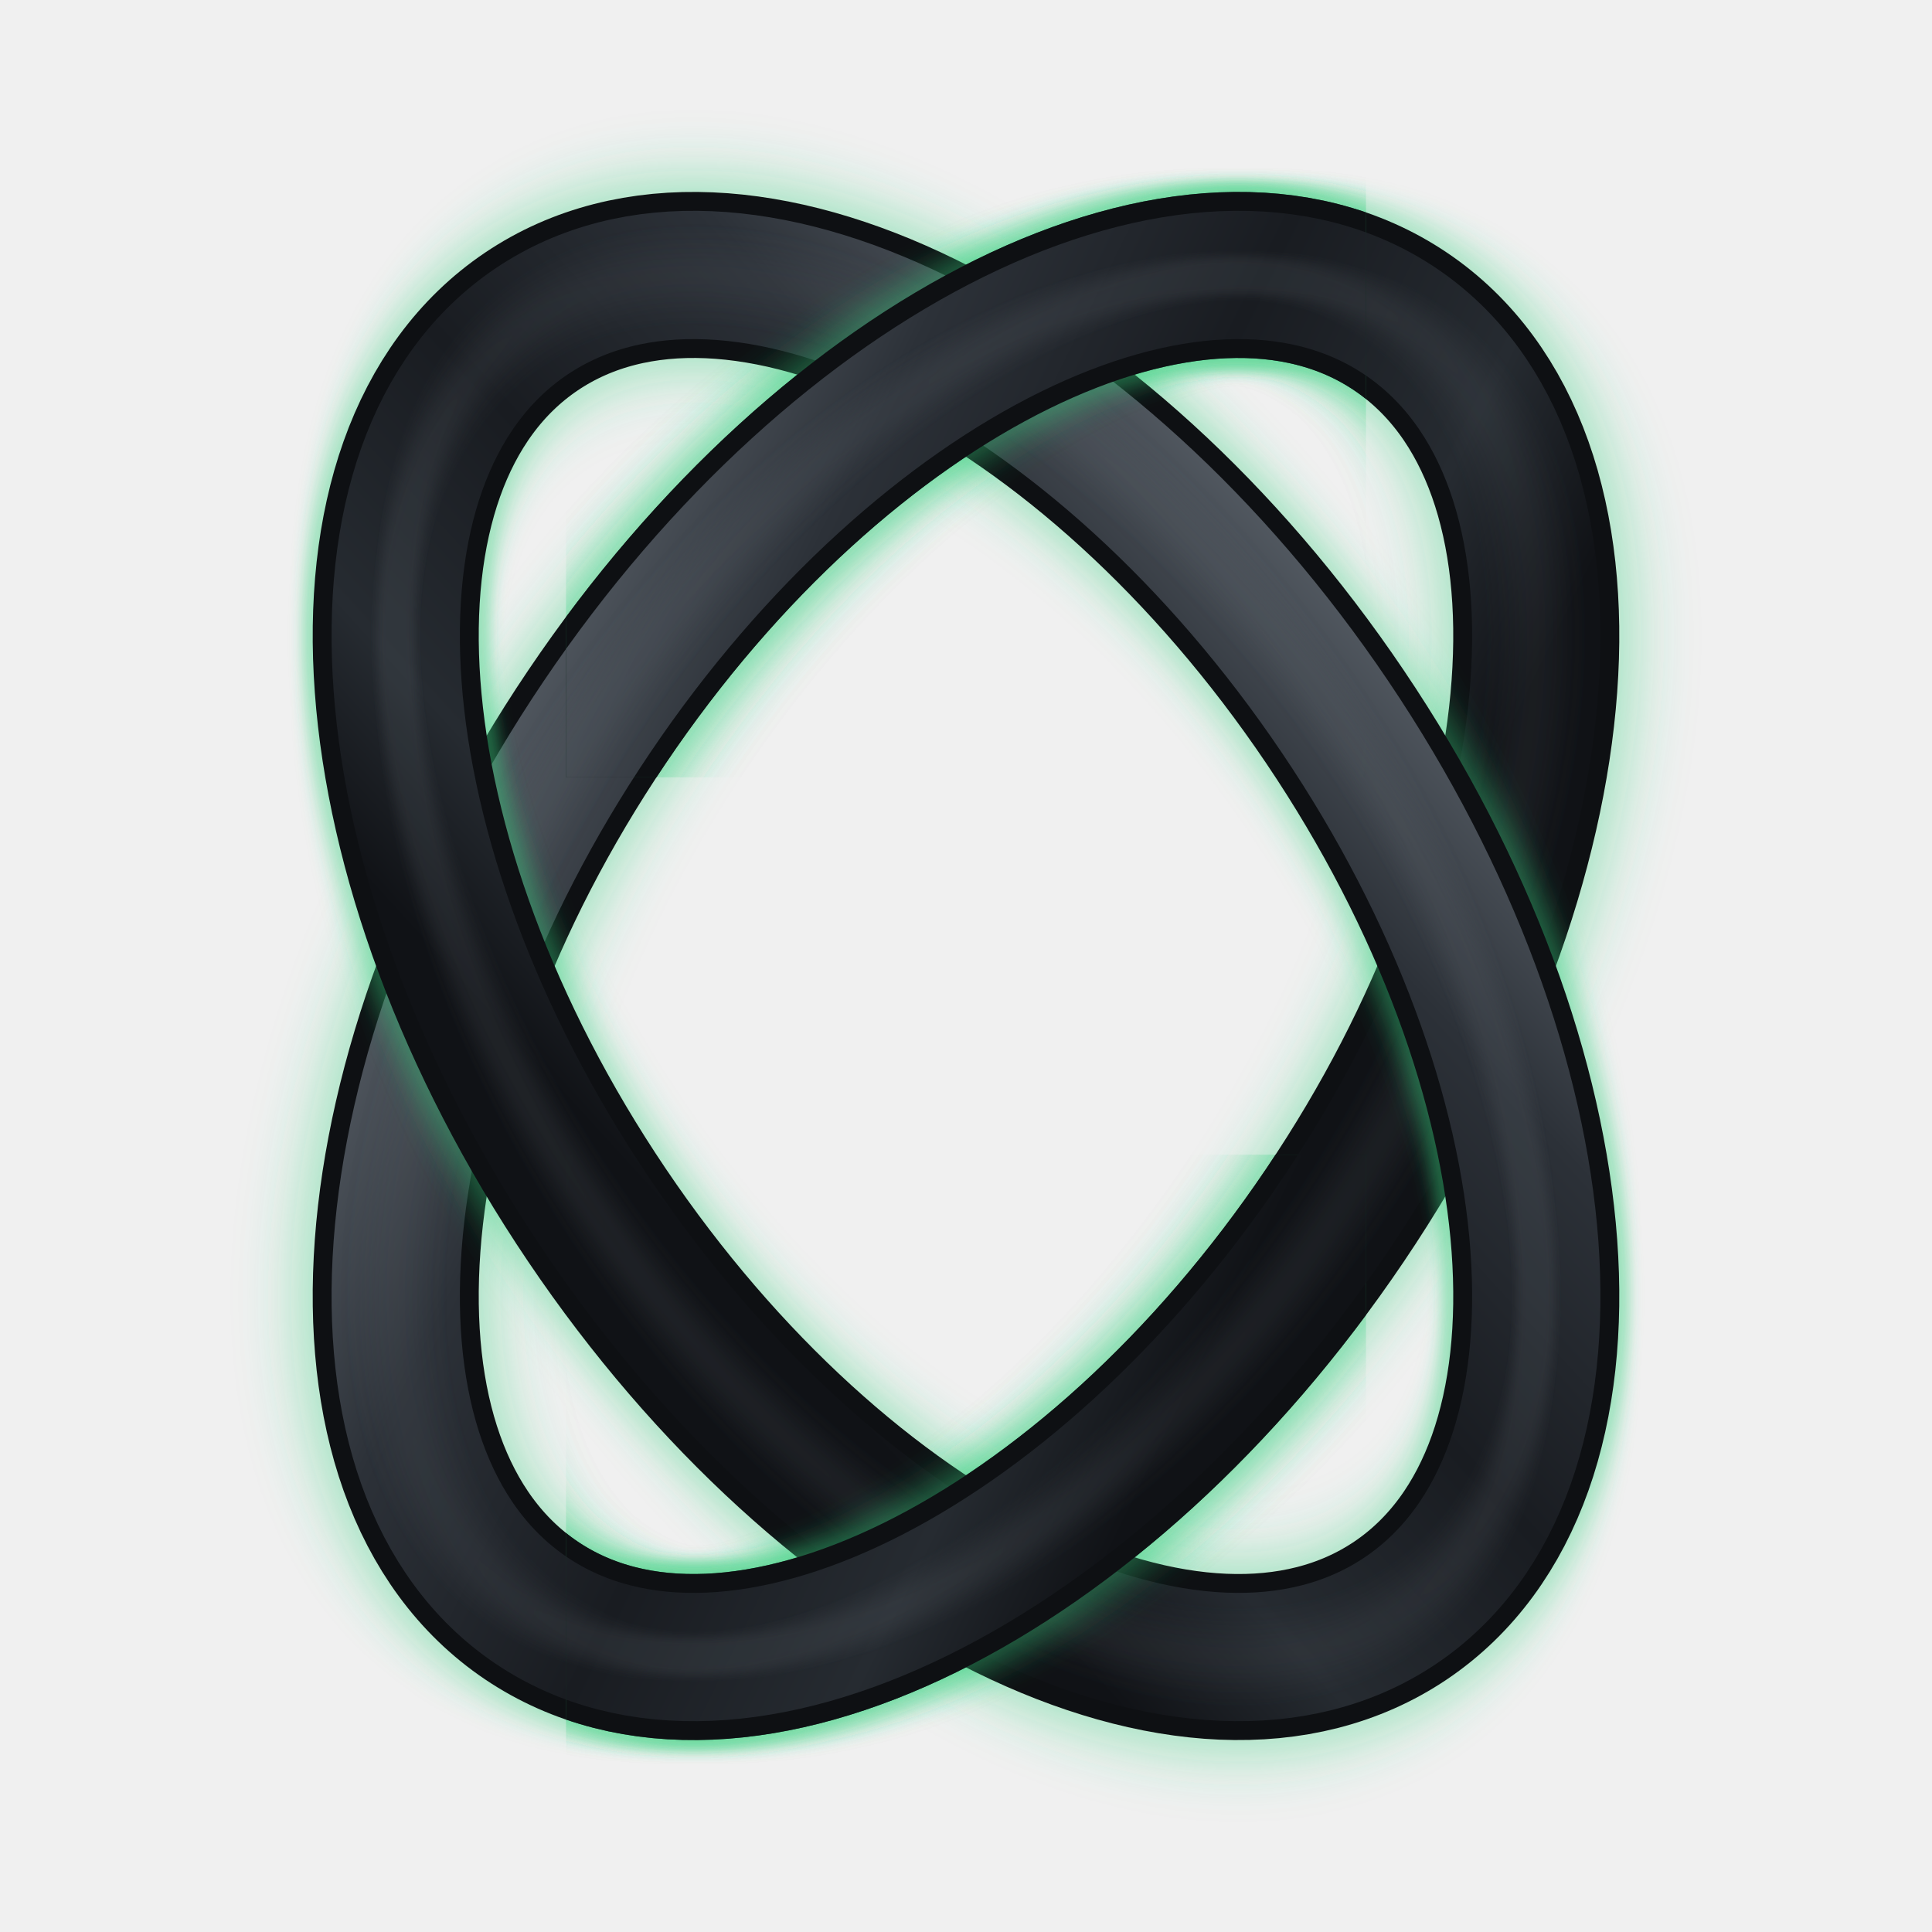
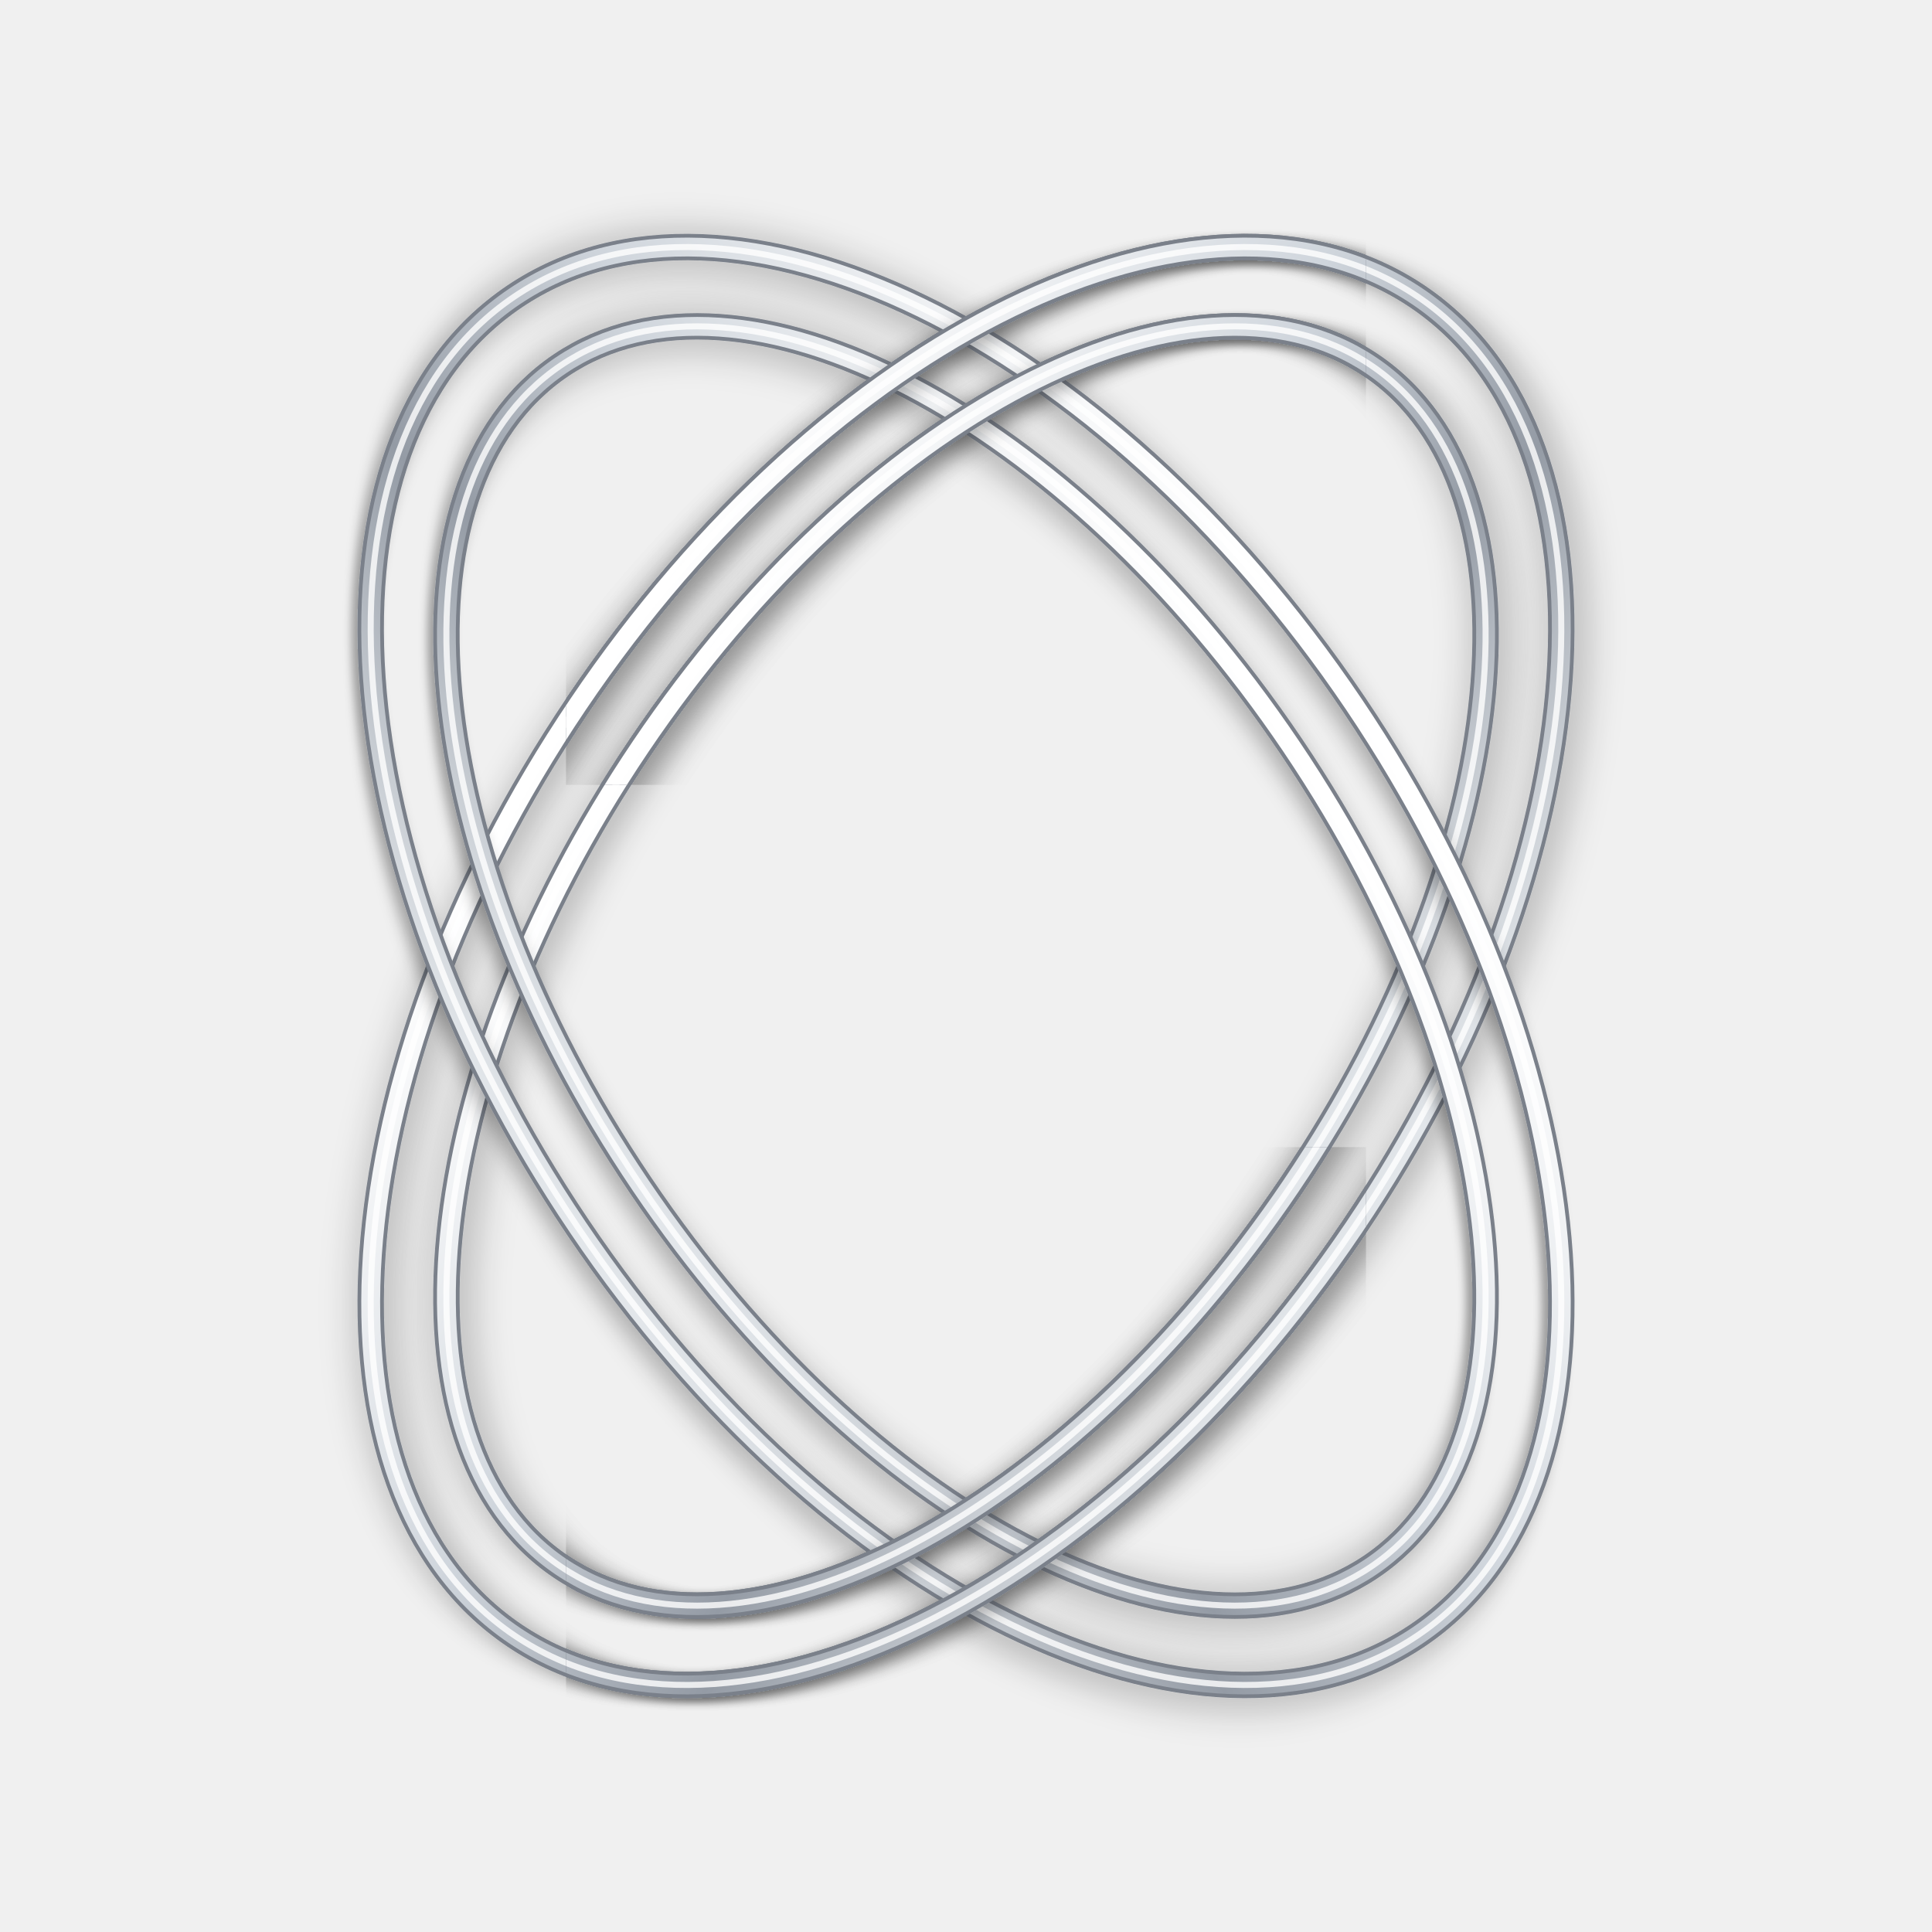
<svg xmlns="http://www.w3.org/2000/svg" width="512" height="512" viewBox="0 0 512 512">
  <defs>
-     <linearGradient id="metal" x1="0" y1="0" x2="0.25" y2="1">
-       <stop offset="0%" stop-color="#565d65" />
-       <stop offset="25%" stop-color="#2c3138" />
-       <stop offset="55%" stop-color="#191c21" />
-       <stop offset="82%" stop-color="#262b31" />
-       <stop offset="100%" stop-color="#101216" />
+     <linearGradient id="silver" x1="0" y1="0" x2="0.3" y2="1">
+       <stop offset="0%" stop-color="#ffffff" />
+       <stop offset="20%" stop-color="#eef1f5" />
+       <stop offset="45%" stop-color="#c2c8d0" />
+       <stop offset="62%" stop-color="#9198a2" />
+       <stop offset="80%" stop-color="#d7dce2" />
+       <stop offset="100%" stop-color="#8b929c" />
    </linearGradient>
-     <filter id="gblur" x="-30%" y="-30%" width="160%" height="160%">
-       <feGaussianBlur stdDeviation="6" />
+     <linearGradient id="silver2" x1="0" y1="0" x2="0" y2="1">
+       <stop offset="0%" stop-color="#ffffff" />
+       <stop offset="40%" stop-color="#cfd5dc" />
+       <stop offset="70%" stop-color="#949ba5" />
+       <stop offset="100%" stop-color="#e2e6ea" />
+     </linearGradient>
+     <filter id="drop" x="-40%" y="-40%" width="180%" height="180%">
+       <feDropShadow dx="0" dy="2" stdDeviation="4" flood-color="#000000" flood-opacity="0.35" />
    </filter>
-     <filter id="hl" x="-30%" y="-30%" width="160%" height="160%">
-       <feGaussianBlur stdDeviation="4" />
+     <filter id="gb" x="-40%" y="-40%" width="180%" height="180%">
+       <feGaussianBlur stdDeviation="5" />
    </filter>
    <clipPath id="cT">
-       <rect x="150" y="16" width="212" height="190" />
+       <rect x="150" y="14" width="212" height="194" />
    </clipPath>
    <clipPath id="cB">
-       <rect x="150" y="306" width="212" height="190" />
+       <rect x="150" y="304" width="212" height="194" />
    </clipPath>
  </defs>
  <g fill="none" stroke-linecap="round">
    <g transform="rotate(-56 256 256)">
-       <ellipse cx="256" cy="256" rx="206" ry="118" stroke="#33d17f" stroke-width="50" stroke-opacity="0.45" filter="url(#gblur)" />
-       <ellipse cx="256" cy="256" rx="206" ry="118" stroke="#0e1013" stroke-width="44" stroke-opacity="1" />
-       <ellipse cx="256" cy="256" rx="206" ry="118" stroke="url(#metal)" stroke-width="34" stroke-opacity="1" />
-       <ellipse cx="256" cy="256" rx="206" ry="118" stroke="#6b7178" stroke-width="10" stroke-opacity="0.18" filter="url(#hl)" />
+       <ellipse cx="256" cy="256" rx="214" ry="124" stroke="#7a808a" stroke-width="7" stroke-opacity="1" filter="url(#drop)" />
+       <ellipse cx="256" cy="256" rx="214" ry="124" stroke="url(#silver2)" stroke-width="5" stroke-opacity="1" />
+       <ellipse cx="256" cy="256" rx="214" ry="124" stroke="#ffffff" stroke-width="1.6" stroke-opacity="0.8" />
+     </g>
+     <g transform="rotate(-56 256 256)">
+       <ellipse cx="256" cy="256" rx="192" ry="104" stroke="#7a808a" stroke-width="7" stroke-opacity="1" filter="url(#drop)" />
+       <ellipse cx="256" cy="256" rx="192" ry="104" stroke="url(#silver2)" stroke-width="5" stroke-opacity="1" />
+       <ellipse cx="256" cy="256" rx="192" ry="104" stroke="#ffffff" stroke-width="1.6" stroke-opacity="0.8" />
    </g>
    <g transform="rotate(56 256 256)">
-       <ellipse cx="256" cy="256" rx="206" ry="118" stroke="#33d17f" stroke-width="50" stroke-opacity="0.45" filter="url(#gblur)" />
-       <ellipse cx="256" cy="256" rx="206" ry="118" stroke="#0e1013" stroke-width="44" stroke-opacity="1" />
-       <ellipse cx="256" cy="256" rx="206" ry="118" stroke="url(#metal)" stroke-width="34" stroke-opacity="1" />
-       <ellipse cx="256" cy="256" rx="206" ry="118" stroke="#6b7178" stroke-width="10" stroke-opacity="0.18" filter="url(#hl)" />
+       <ellipse cx="256" cy="256" rx="214" ry="124" stroke="#7a808a" stroke-width="7" stroke-opacity="1" filter="url(#drop)" />
+       <ellipse cx="256" cy="256" rx="214" ry="124" stroke="url(#silver2)" stroke-width="5" stroke-opacity="1" />
+       <ellipse cx="256" cy="256" rx="214" ry="124" stroke="#ffffff" stroke-width="1.6" stroke-opacity="0.8" />
+     </g>
+     <g transform="rotate(56 256 256)">
+       <ellipse cx="256" cy="256" rx="192" ry="104" stroke="#7a808a" stroke-width="7" stroke-opacity="1" filter="url(#drop)" />
+       <ellipse cx="256" cy="256" rx="192" ry="104" stroke="url(#silver2)" stroke-width="5" stroke-opacity="1" />
+       <ellipse cx="256" cy="256" rx="192" ry="104" stroke="#ffffff" stroke-width="1.6" stroke-opacity="0.8" />
    </g>
    <g clip-path="url(#cT)">
      <g transform="rotate(-56 256 256)">
-         <ellipse cx="256" cy="256" rx="206" ry="118" stroke="#33d17f" stroke-width="50" stroke-opacity="0.45" filter="url(#gblur)" />
-         <ellipse cx="256" cy="256" rx="206" ry="118" stroke="#0e1013" stroke-width="44" stroke-opacity="1" />
-         <ellipse cx="256" cy="256" rx="206" ry="118" stroke="url(#metal)" stroke-width="34" stroke-opacity="1" />
-         <ellipse cx="256" cy="256" rx="206" ry="118" stroke="#6b7178" stroke-width="10" stroke-opacity="0.18" filter="url(#hl)" />
+         <ellipse cx="256" cy="256" rx="214" ry="124" stroke="#7a808a" stroke-width="7" stroke-opacity="1" filter="url(#drop)" />
+         <ellipse cx="256" cy="256" rx="214" ry="124" stroke="url(#silver2)" stroke-width="5" stroke-opacity="1" />
+         <ellipse cx="256" cy="256" rx="214" ry="124" stroke="#ffffff" stroke-width="1.6" stroke-opacity="0.8" />
+       </g>
+       <g transform="rotate(-56 256 256)">
+         <ellipse cx="256" cy="256" rx="192" ry="104" stroke="#7a808a" stroke-width="7" stroke-opacity="1" filter="url(#drop)" />
+         <ellipse cx="256" cy="256" rx="192" ry="104" stroke="url(#silver2)" stroke-width="5" stroke-opacity="1" />
+         <ellipse cx="256" cy="256" rx="192" ry="104" stroke="#ffffff" stroke-width="1.6" stroke-opacity="0.8" />
      </g>
    </g>
    <g clip-path="url(#cB)">
      <g transform="rotate(-56 256 256)">
-         <ellipse cx="256" cy="256" rx="206" ry="118" stroke="#33d17f" stroke-width="50" stroke-opacity="0.45" filter="url(#gblur)" />
-         <ellipse cx="256" cy="256" rx="206" ry="118" stroke="#0e1013" stroke-width="44" stroke-opacity="1" />
-         <ellipse cx="256" cy="256" rx="206" ry="118" stroke="url(#metal)" stroke-width="34" stroke-opacity="1" />
-         <ellipse cx="256" cy="256" rx="206" ry="118" stroke="#6b7178" stroke-width="10" stroke-opacity="0.18" filter="url(#hl)" />
+         <ellipse cx="256" cy="256" rx="214" ry="124" stroke="#7a808a" stroke-width="7" stroke-opacity="1" filter="url(#drop)" />
+         <ellipse cx="256" cy="256" rx="214" ry="124" stroke="url(#silver2)" stroke-width="5" stroke-opacity="1" />
+         <ellipse cx="256" cy="256" rx="214" ry="124" stroke="#ffffff" stroke-width="1.6" stroke-opacity="0.8" />
+       </g>
+       <g transform="rotate(-56 256 256)">
+         <ellipse cx="256" cy="256" rx="192" ry="104" stroke="#7a808a" stroke-width="7" stroke-opacity="1" filter="url(#drop)" />
+         <ellipse cx="256" cy="256" rx="192" ry="104" stroke="url(#silver2)" stroke-width="5" stroke-opacity="1" />
+         <ellipse cx="256" cy="256" rx="192" ry="104" stroke="#ffffff" stroke-width="1.6" stroke-opacity="0.8" />
      </g>
    </g>
  </g>
</svg>
